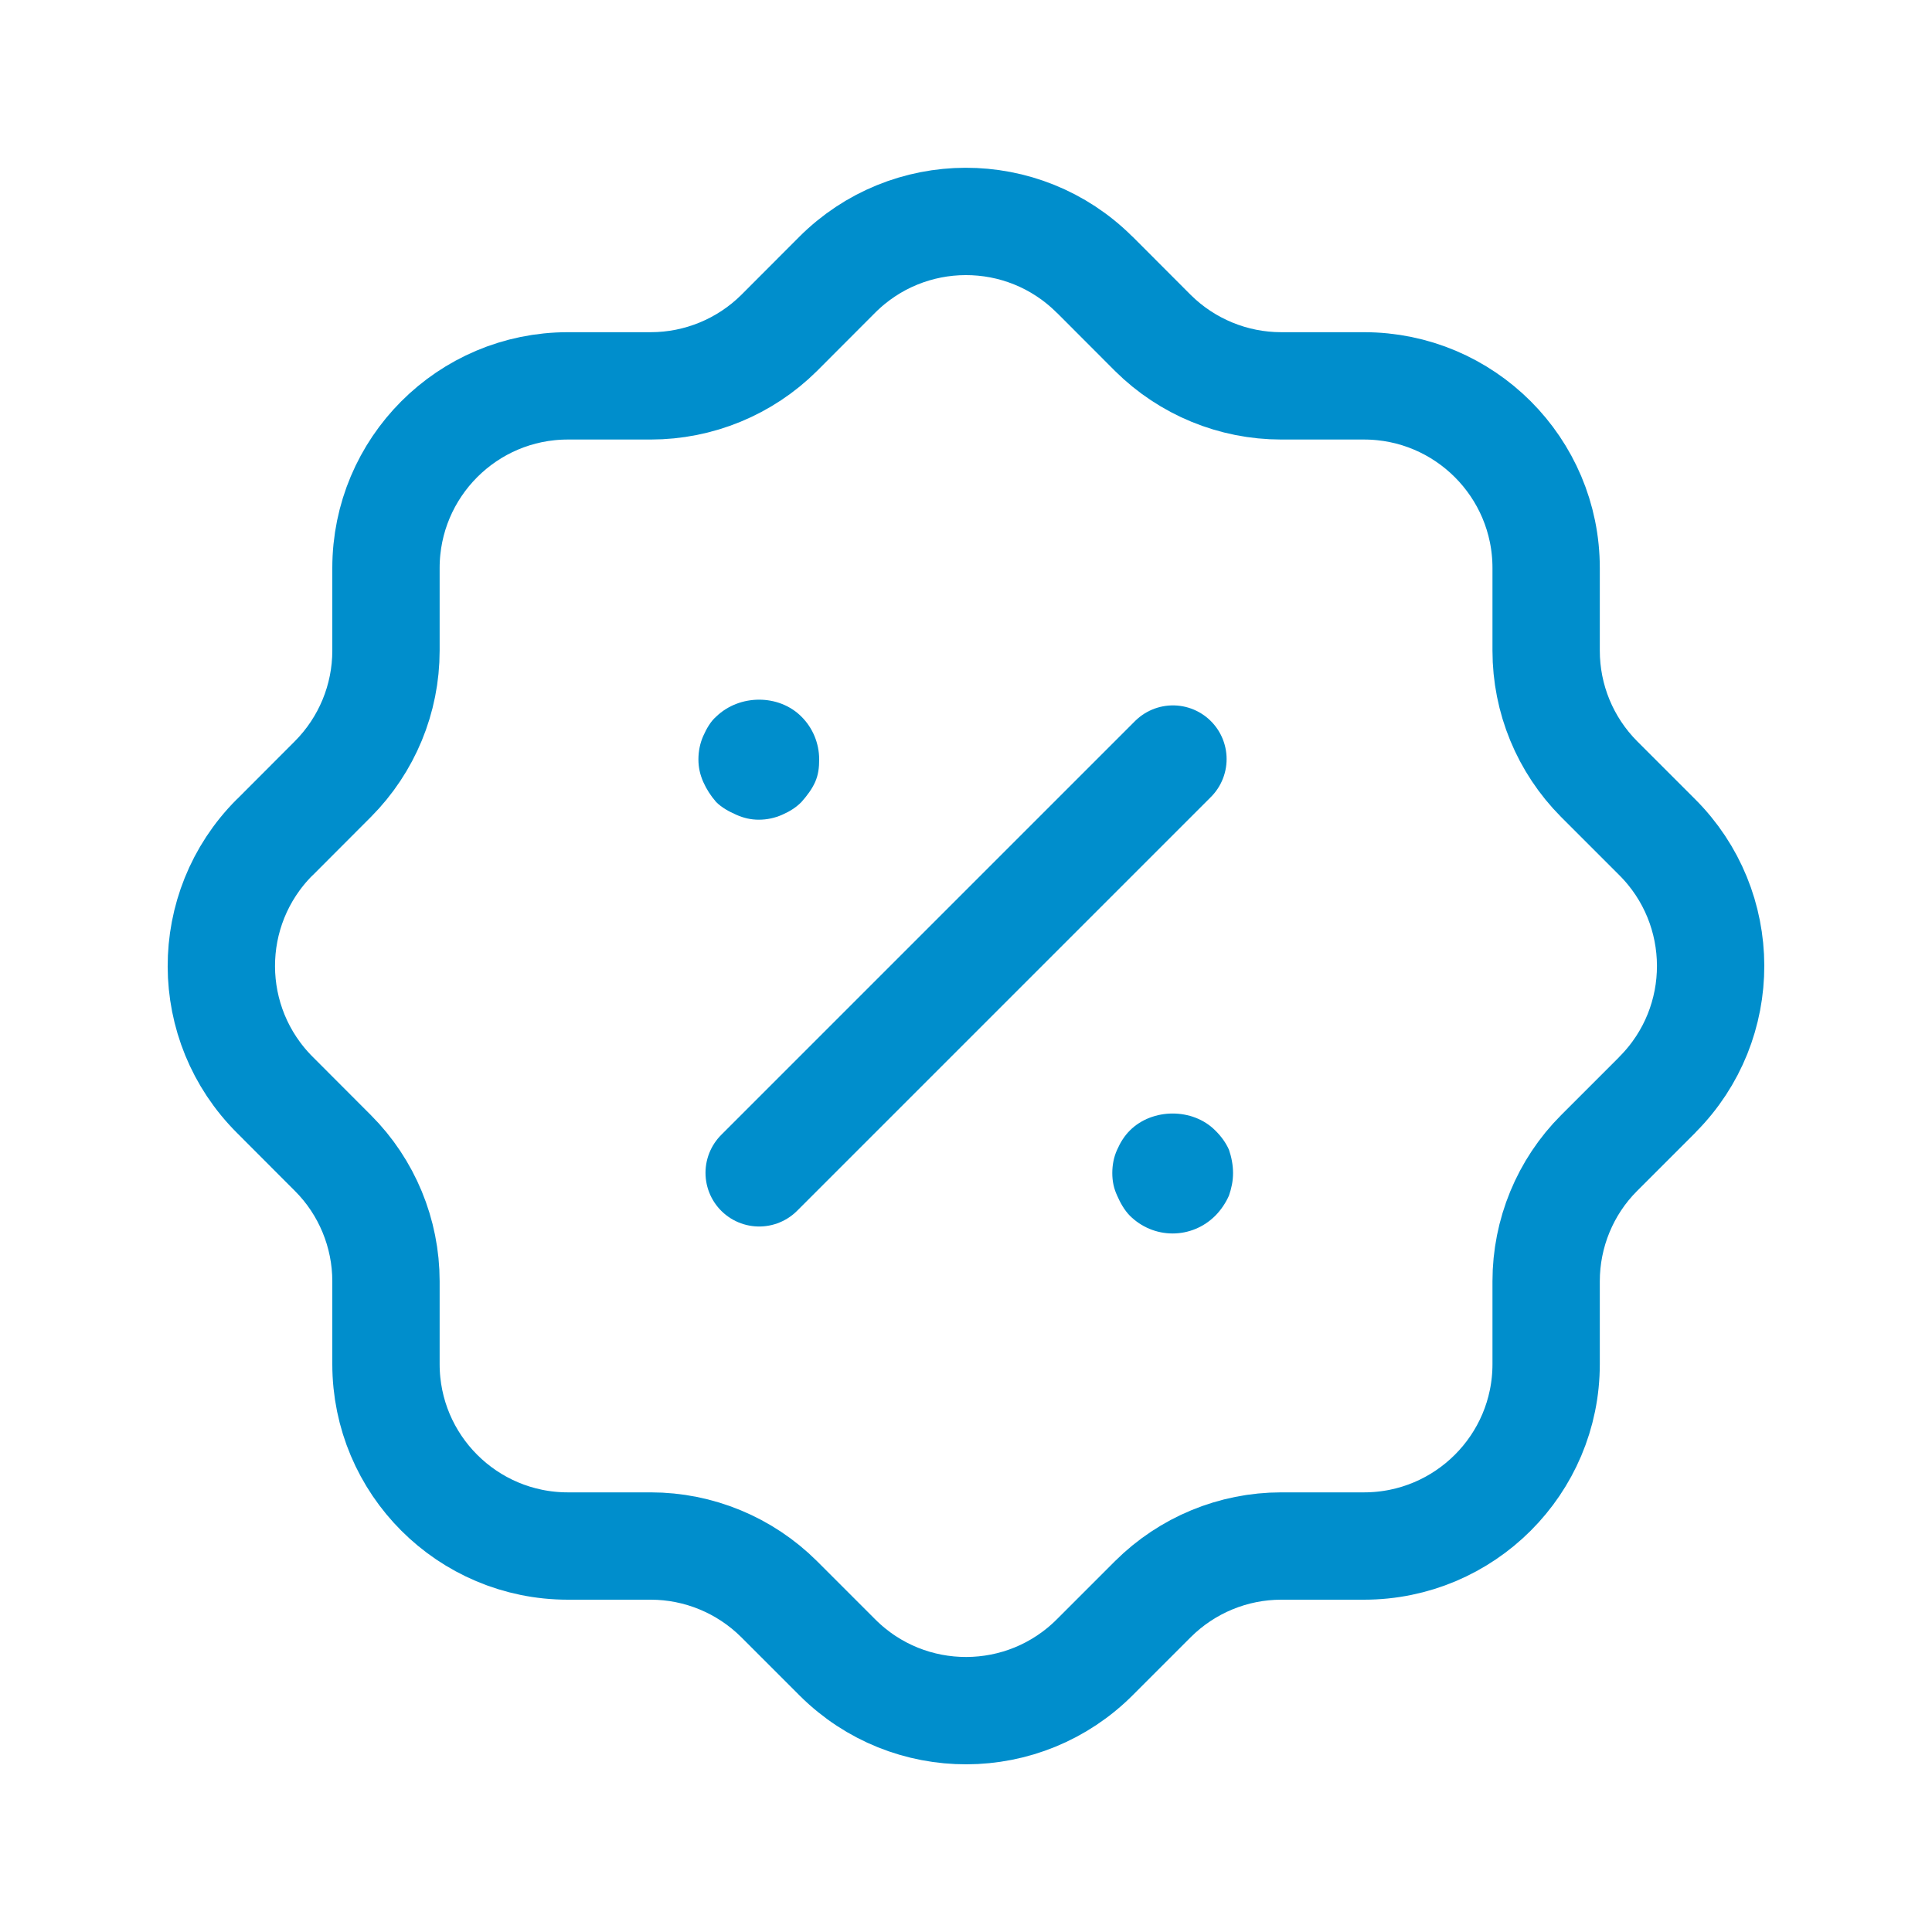
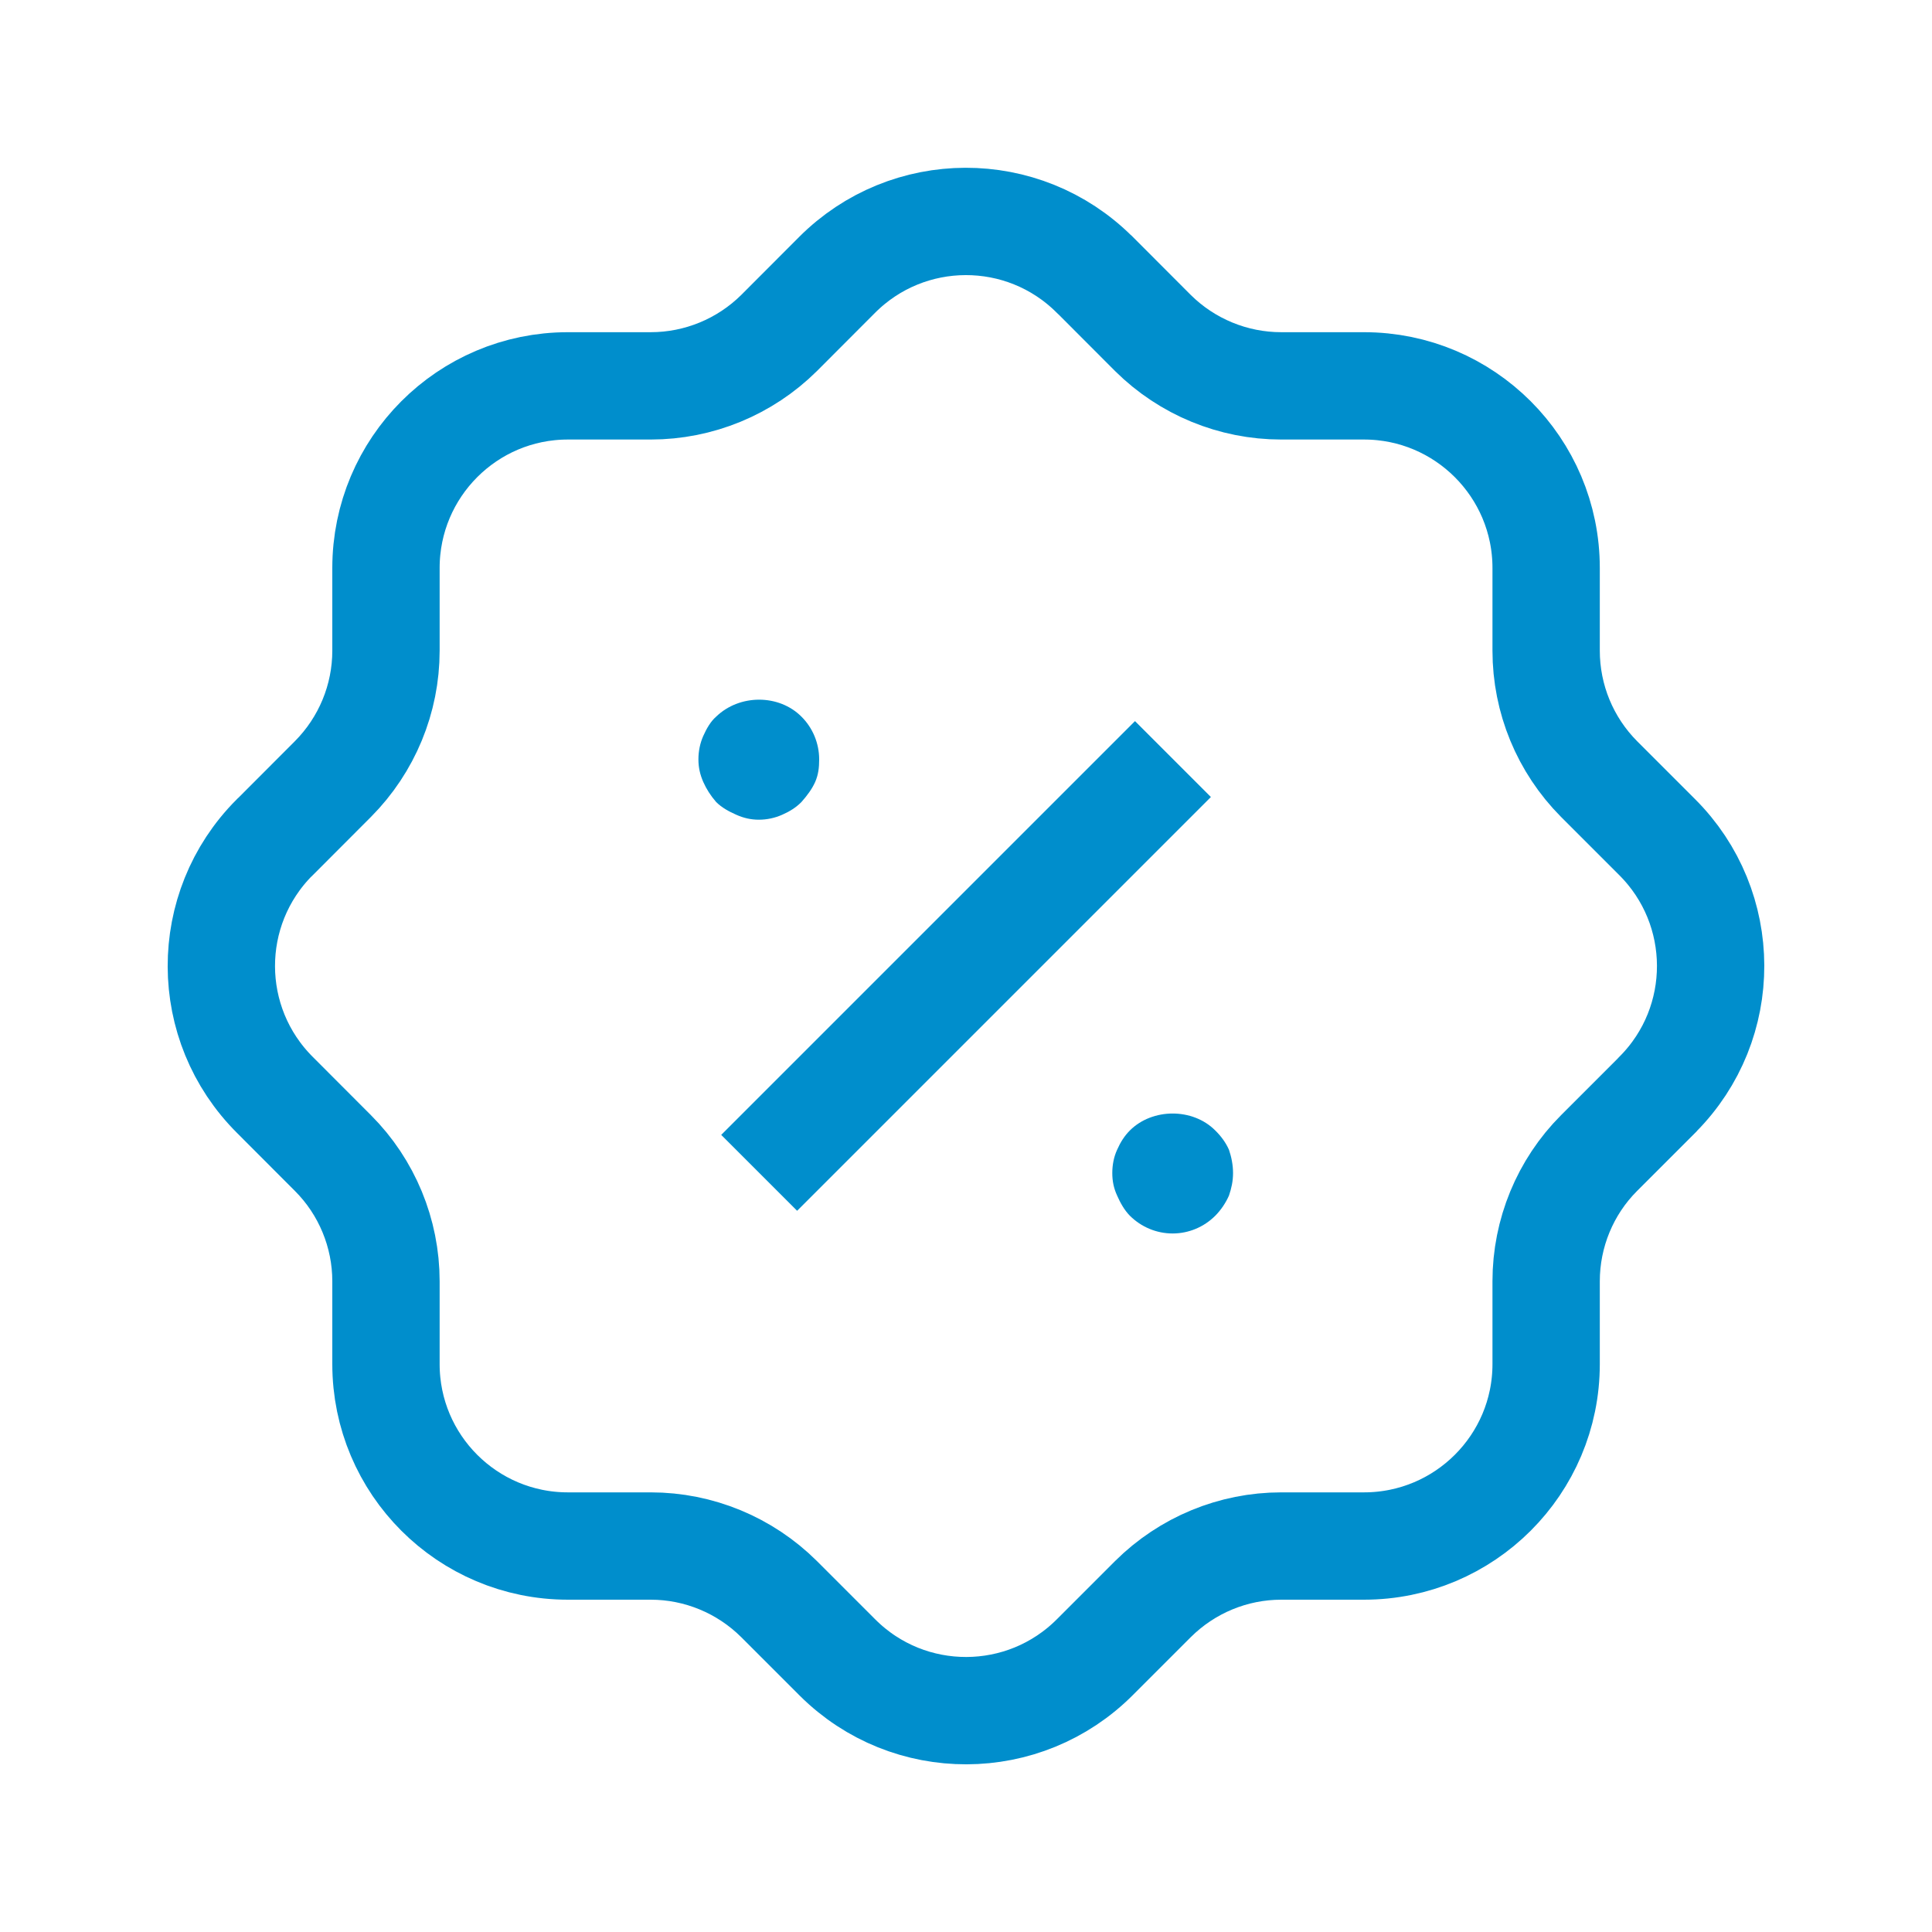
<svg xmlns="http://www.w3.org/2000/svg" width="18" height="18" viewBox="0 0 18 18" fill="none">
-   <path fill-rule="evenodd" clip-rule="evenodd" d="M3.596 5.292C3.596 4.355 4.355 3.595 5.291 3.595H6.063C6.51 3.595 6.94 3.418 7.258 3.103L7.797 2.563C8.458 1.899 9.532 1.896 10.196 2.557L10.203 2.563L10.742 3.103C11.06 3.418 11.489 3.595 11.937 3.595H12.708C13.645 3.595 14.405 4.355 14.405 5.292V6.062C14.405 6.511 14.582 6.94 14.898 7.258L15.438 7.798C16.101 8.458 16.105 9.532 15.444 10.196L15.438 10.203L14.898 10.743C14.582 11.059 14.405 11.49 14.405 11.937V12.709C14.405 13.645 13.645 14.404 12.708 14.404H11.937C11.489 14.404 11.06 14.582 10.742 14.898L10.203 15.437C9.542 16.102 8.468 16.105 7.804 15.444C7.802 15.442 7.799 15.439 7.797 15.437L7.258 14.898C6.94 14.582 6.51 14.404 6.063 14.404H5.291C4.355 14.404 3.596 13.645 3.596 12.709V11.937C3.596 11.49 3.418 11.059 3.102 10.743L2.563 10.203C1.898 9.542 1.895 8.468 2.556 7.804L2.563 7.798L3.102 7.258C3.418 6.94 3.596 6.511 3.596 6.062V5.292Z" stroke="#008ECC" stroke-linecap="round" stroke-linejoin="round" />
-   <path d="M7.073 10.927L10.928 7.072" stroke="#008ECC" stroke-linecap="round" stroke-linejoin="round" />
+   <path fillRule="evenodd" clipRule="evenodd" d="M3.596 5.292C3.596 4.355 4.355 3.595 5.291 3.595H6.063C6.51 3.595 6.94 3.418 7.258 3.103L7.797 2.563C8.458 1.899 9.532 1.896 10.196 2.557L10.203 2.563L10.742 3.103C11.06 3.418 11.489 3.595 11.937 3.595H12.708C13.645 3.595 14.405 4.355 14.405 5.292V6.062C14.405 6.511 14.582 6.94 14.898 7.258L15.438 7.798C16.101 8.458 16.105 9.532 15.444 10.196L15.438 10.203L14.898 10.743C14.582 11.059 14.405 11.49 14.405 11.937V12.709C14.405 13.645 13.645 14.404 12.708 14.404H11.937C11.489 14.404 11.06 14.582 10.742 14.898L10.203 15.437C9.542 16.102 8.468 16.105 7.804 15.444C7.802 15.442 7.799 15.439 7.797 15.437L7.258 14.898C6.94 14.582 6.51 14.404 6.063 14.404H5.291C4.355 14.404 3.596 13.645 3.596 12.709V11.937C3.596 11.49 3.418 11.059 3.102 10.743L2.563 10.203C1.898 9.542 1.895 8.468 2.556 7.804L2.563 7.798L3.102 7.258C3.418 6.94 3.596 6.511 3.596 6.062V5.292Z" stroke="#008ECC" strokeLinecap="round" strokeLinejoin="round" />
+   <path d="M7.073 10.927L10.928 7.072" stroke="#008ECC" strokeLinecap="round" strokeLinejoin="round" />
  <path d="M10.925 11.492C10.775 11.492 10.633 11.432 10.527 11.327C10.475 11.274 10.438 11.207 10.408 11.139C10.377 11.072 10.363 11.005 10.363 10.929C10.363 10.854 10.377 10.779 10.408 10.712C10.438 10.644 10.475 10.584 10.527 10.532C10.738 10.322 11.113 10.322 11.322 10.532C11.375 10.584 11.42 10.644 11.45 10.712C11.473 10.779 11.488 10.854 11.488 10.929C11.488 11.005 11.473 11.072 11.45 11.139C11.42 11.207 11.375 11.274 11.322 11.327C11.217 11.432 11.075 11.492 10.925 11.492Z" fill="#008ECC" />
  <path d="M7.07 7.637C6.995 7.637 6.927 7.621 6.86 7.591C6.792 7.561 6.725 7.525 6.672 7.472C6.62 7.412 6.582 7.352 6.552 7.285C6.522 7.216 6.507 7.15 6.507 7.075C6.507 6.999 6.522 6.925 6.552 6.857C6.582 6.79 6.62 6.722 6.672 6.677C6.89 6.466 7.257 6.466 7.467 6.677C7.572 6.781 7.632 6.925 7.632 7.075C7.632 7.15 7.625 7.216 7.595 7.285C7.565 7.352 7.52 7.412 7.467 7.472C7.415 7.525 7.355 7.561 7.287 7.591C7.22 7.621 7.145 7.637 7.07 7.637Z" fill="#008ECC" />
</svg>
